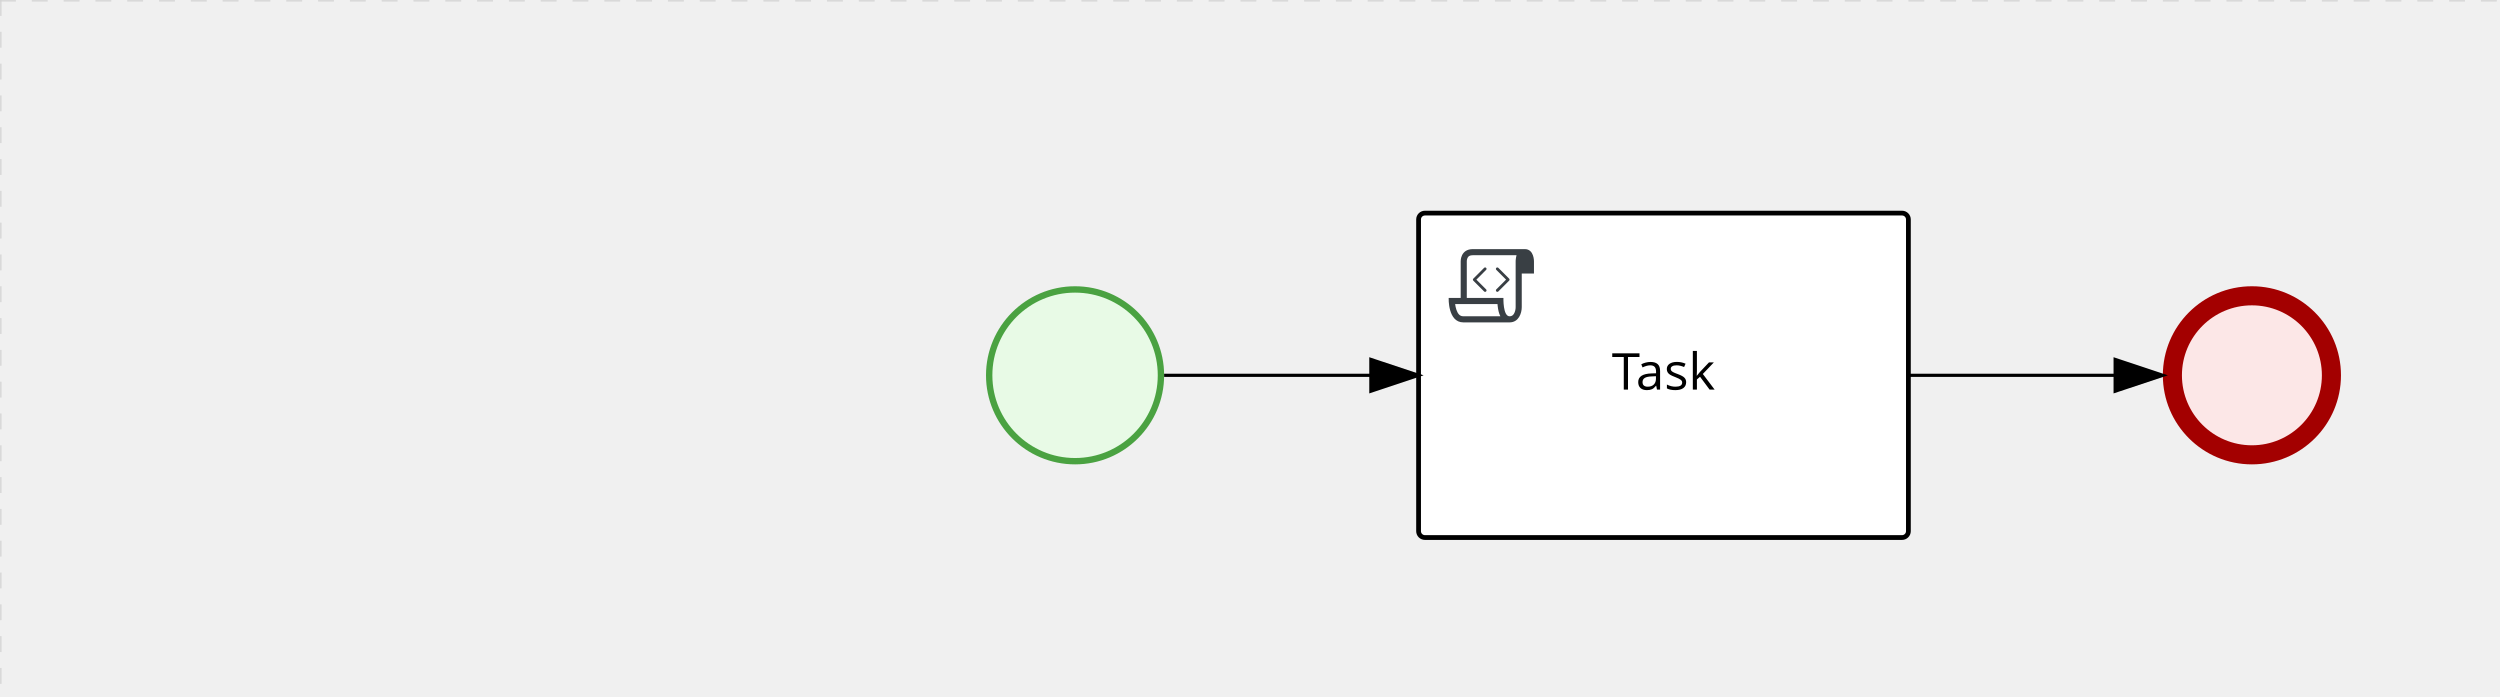
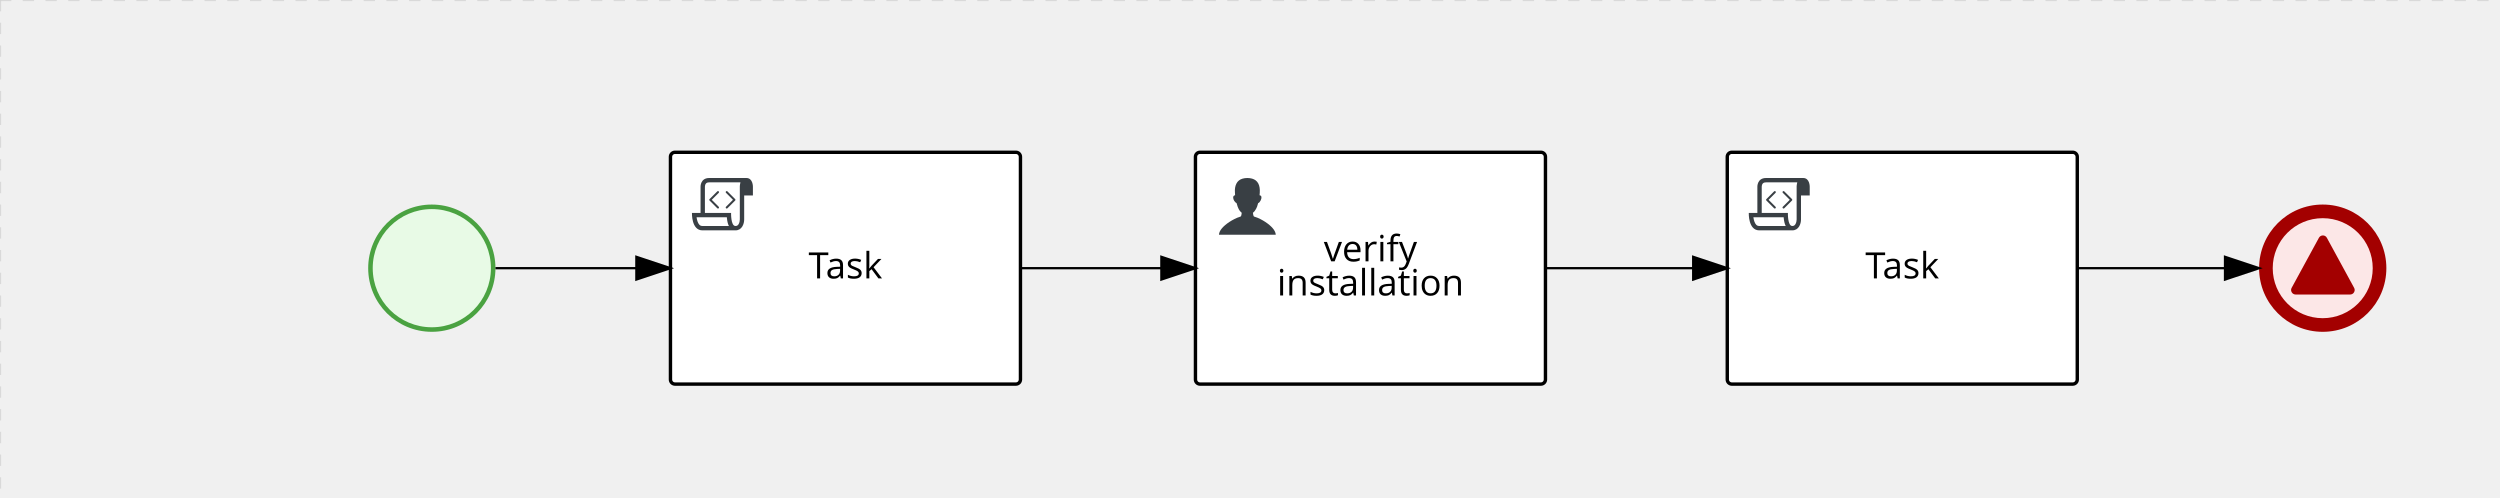
- <svg xmlns="http://www.w3.org/2000/svg" version="1.1" width="786" height="219" viewBox="0 0 786 219">
+ <svg xmlns="http://www.w3.org/2000/svg" version="1.1" width="1100" height="219" viewBox="0 0 1100 219">
  <defs />
  <g transform="matrix(1,0,0,1,0,0)">
    <g>
      <g>
        <g>
          <path fill="none" stroke="#d3d3d3" paint-order="fill stroke markers" d=" M 0 0 L 1200 0" stroke-miterlimit="10" stroke-opacity="0.8" stroke-dasharray="5" />
        </g>
        <g>
          <path fill="none" stroke="#d3d3d3" paint-order="fill stroke markers" d=" M 0 0 L 0 800" stroke-miterlimit="10" stroke-opacity="0.8" stroke-dasharray="5" />
        </g>
      </g>
-       <g id="_89648304-CA71-41D7-B2F0-5BBBB371483B" bpmn2nodeid="_89648304-CA71-41D7-B2F0-5BBBB371483B" transform="matrix(1,0,0,1,446,67)">
+       <g id="_C02F95D7-3B13-4D14-BE3C-79D099B15D26" bpmn2nodeid="_C02F95D7-3B13-4D14-BE3C-79D099B15D26" transform="matrix(1,0,0,1,162,90)">
+         <g>
+           <path fill="none" stroke="none" />
+         </g>
+         <g transform="matrix(0.125,0,0,0.125,0,0)">
+           <g transform="matrix(1,0,0,1,0,0)">
+             <path fill="#e8fae6" stroke="none" id="_C02F95D7-3B13-4D14-BE3C-79D099B15D26?shapeType=BACKGROUND" paint-order="stroke fill markers" d=" M 0 0 M 444 224 C 444 263.9 434.2 300.8 414.4 334.5 C 394.7 368.2 368 394.9 334.4 414.5 C 300.8 434.1 263.9 444 224 444 C 184.1 444 147.2 434.2 113.5 414.4 C 79.8 394.7 53.1 368 33.5 334.4 C 13.9 300.8 4 263.9 4 224 C 4 184.1 13.8 147.2 33.6 113.5 C 53.4 79.8 80.1 53.1 113.6 33.5 C 147.1 13.9 184.1 4 224 4 C 263.9 4 300.8 13.8 334.5 33.6 C 368.2 53.4 394.9 80.1 414.5 113.6 C 434.1 147.1 444 184.1 444 224 Z" />
+           </g>
+           <g>
+             <g transform="matrix(1,0,0,1,0,0)">
+               <g transform="matrix(1,0,0,1,0,0)">
+                 <path fill="rgb(74,162,65)" stroke="none" id="_C02F95D7-3B13-4D14-BE3C-79D099B15D26?shapeType=BORDER&amp;renderType=FILL" paint-order="stroke fill markers" d=" M 0 0 M 224 0 C 100.3 0 0 100.3 0 224 C 0 347.7 100.3 448 224 448 C 347.7 448 448 347.7 448 224 C 448 100.3 347.7 0 224 0 Z M 0 0 M 224 432 C 109.1 432 16 338.9 16 224 C 16 109.1 109.1 16 224 16 C 338.9 16 432 109.1 432 224 C 432 338.9 338.9 432 224 432 Z" />
+               </g>
+             </g>
+           </g>
+         </g>
+         <g transform="matrix(1,0,0,1,28,61)" />
+       </g>
+       <g transform="matrix(1,0,0,1,162,90)" />
+       <g id="_89648304-CA71-41D7-B2F0-5BBBB371483B" bpmn2nodeid="_89648304-CA71-41D7-B2F0-5BBBB371483B" transform="matrix(1,0,0,1,295,67)">
        <g>
          <path fill="none" stroke="none" />
        </g>
        <g transform="matrix(1,0,0,1,0,0)">
          <path fill="#ffffff" stroke="none" id="_89648304-CA71-41D7-B2F0-5BBBB371483B?shapeType=BACKGROUND" paint-order="stroke fill markers" d=" M 2 0 L 152 0 L 152 0 A 2 2 0 0 1 154 2 L 154 100 L 154 100 A 2 2 0 0 1 152 102 L 2 102 L 2 102 A 2 2 0 0 1 0 100 L 0 2 L 0 2 A 2 2 0 0 1 2 0 Z" />
        </g>
        <g transform="matrix(1,0,0,1,0,0)">
          <path fill="none" stroke="rgb(0,0,0)" id="_89648304-CA71-41D7-B2F0-5BBBB371483B?shapeType=BORDER&amp;renderType=STROKE" paint-order="fill stroke markers" d=" M 2 0 L 152 0 L 152 0 A 2 2 0 0 1 154 2 L 154 100 L 154 100 A 2 2 0 0 1 152 102 L 2 102 L 2 102 A 2 2 0 0 1 0 100 L 0 2 L 0 2 A 2 2 0 0 1 2 0 Z" stroke-miterlimit="10" stroke-width="1.5" stroke-dasharray="" />
        </g>
        <g>
          <g transform="matrix(0.06,0,0,0.06,9.4,9.4)">
            <g transform="matrix(1,0,0,1,0,0)">
              <path fill="#393f44" stroke="none" id="_89648304-CA71-41D7-B2F0-5BBBB371483Bundefined" paint-order="stroke fill markers" d=" M 0 0 M 197.3 130.2 C 194.4 127.3 189.6 127.3 186.7 130.2 L 130.2 186.7 C 127.3 189.6 127.3 194.4 130.2 197.3 L 186.7 253.8 C 188.1 255.3 190.1 256 192 256 C 193.9 256 195.9 255.3 197.3 253.7 C 200.2 250.8 200.2 246 197.3 243.1 L 146.2 192 L 197.3 140.8 C 200.2 137.9 200.2 133.1 197.3 130.2 Z" />
            </g>
            <g transform="matrix(1,0,0,1,0,0)">
              <path fill="#393f44" stroke="none" id="_89648304-CA71-41D7-B2F0-5BBBB371483Bundefined" paint-order="stroke fill markers" d=" M 0 0 M 261.3 130.2 C 258.4 127.3 253.6 127.3 250.7 130.2 C 247.8 133.1 247.8 137.9 250.7 140.8 L 301.8 191.9 L 250.7 243 C 247.8 245.9 247.8 250.7 250.7 253.6 C 252.1 255.3 254.1 256 256 256 C 257.9 256 259.9 255.3 261.3 253.8 L 317.8 197.3 C 320.7 194.4 320.7 189.6 317.8 186.7 L 261.3 130.2 Z" />
            </g>
            <g transform="matrix(1,0,0,1,0,0)">
              <path fill="#393f44" stroke="none" id="_89648304-CA71-41D7-B2F0-5BBBB371483Bundefined" paint-order="stroke fill markers" d=" M 0 0 M 400 32 C 400 32 152.8 32 128 32 C 62 32 64 96 64 96 L 64 288 L 1 288 C 1 288 -4 416 78 416 L 320 416 C 368 416 384 368 384 336 C 384 314.2 384 224.4 384 160 L 448 160 L 448 96 C 448 96 449 32 400 32 Z M 0 0 M 78 383.9 C 68.5 383.9 61.6 381.1 55.5 374.9 C 43.4 362.4 37.5 339.6 34.9 320 L 256.9 320 C 257.1 322.7 257.3 325.4 257.6 328.2 C 260 351.6 264.7 370.1 271.9 383.9 L 78 383.9 L 78 383.9 Z M 0 0 M 352 336 C 352 345.9 349.6 360.3 342.9 371 C 337.2 380.1 330.4 384 320 384 C 285 384 288 288 288 288 L 96 288 L 96 96 L 96 95.9 L 96 95.1 C 96 90.6 97.6 78.3 104.7 71.2 C 106.5 69.4 111.9 64 128 64 L 356.5 64 C 354.4 72.8 352.8 81.8 352.2 89.9 C 352.2 90.5 352.1 91.1 352.1 91.7 C 352.1 92 352.1 92.3 352.1 92.6 C 352 94.8 352 96 352 96 L 352 160 L 352 336 Z" />
            </g>
          </g>
        </g>
        <g transform="matrix(1,0,0,1,60.75,43.5)">
          <text fill="#000000" stroke="none" font-family="Open Sans" font-size="12pt" font-style="normal" font-weight="normal" text-decoration="normal" x="16.25" y="12" text-anchor="middle" dominant-baseline="alphabetic">Task</text>
        </g>
      </g>
-       <g id="_3FFAD159-DA43-4729-B3C8-81D63CF34ED3" bpmn2nodeid="_3FFAD159-DA43-4729-B3C8-81D63CF34ED3" transform="matrix(1,0,0,1,680,90)">
+       <g id="_A2D5EFF4-2002-4746-9250-A83807286AB1" bpmn2nodeid="_A2D5EFF4-2002-4746-9250-A83807286AB1">
+         <g>
+           <path fill="none" stroke="#000000" paint-order="fill stroke markers" d=" M 218 118 L 280 118" stroke-miterlimit="10" stroke-dasharray="" />
+         </g>
+         <g transform="matrix(1,0,0,1,218,118)" />
+         <g transform="matrix(6.123233995736766e-17,1,-1,6.123233995736766e-17,295,113)">
+           <path fill="#000000" stroke="#000000" paint-order="fill stroke markers" d=" M 10 15 L 0 15 L 5 0 Z" stroke-miterlimit="10" stroke-dasharray="" />
+         </g>
+         <g transform="matrix(1,0,0,1,218,108)" />
+       </g>
+       <g transform="matrix(1,0,0,1,295,67)" />
+       <g id="_3FFAD159-DA43-4729-B3C8-81D63CF34ED3" bpmn2nodeid="_3FFAD159-DA43-4729-B3C8-81D63CF34ED3" transform="matrix(1,0,0,1,588,90)">
        <g>
          <path fill="none" stroke="none" />
        </g>
        <g transform="matrix(0.125,0,0,0.125,0,0)">
          <g transform="matrix(1,0,0,1,0,0)">
            <path fill="#fce7e7" stroke="none" id="_3FFAD159-DA43-4729-B3C8-81D63CF34ED3?shapeType=BACKGROUND" paint-order="stroke fill markers" d=" M 0 0 M 444 224 C 444 263.9 434.2 300.8 414.4 334.5 C 394.7 368.2 368 394.9 334.4 414.5 C 300.8 434.1 263.9 444 224 444 C 184.1 444 147.2 434.2 113.5 414.4 C 79.8 394.7 53.1 368 33.5 334.4 C 13.9 300.8 4 263.9 4 224 C 4 184.1 13.8 147.2 33.6 113.5 C 53.4 79.8 80.1 53.1 113.6 33.5 C 147.1 13.9 184.1 4 224 4 C 263.9 4 300.8 13.8 334.5 33.6 C 368.2 53.4 394.9 80.1 414.5 113.6 C 434.1 147.1 444 184.1 444 224 Z" />
          </g>
          <g>
            <g transform="matrix(1,0,0,1,0,0)">
              <g transform="matrix(1,0,0,1,0,0)">
-                 <path fill="#a30000" stroke="none" id="_3FFAD159-DA43-4729-B3C8-81D63CF34ED3?shapeType=BORDER&amp;renderType=FILL" paint-order="stroke fill markers" d=" M 0 0 M 224 0 C 100.3 0 0 100.3 0 224 C 0 347.7 100.3 448 224 448 C 347.7 448 448 347.7 448 224 C 448 100.3 347.7 0 224 0 Z M 0 0 M 224 400 C 126.8 400 48 321.2 48 224 C 48 126.8 126.8 48 224 48 C 321.2 48 400 126.8 400 224 C 400 321.2 321.2 400 224 400 Z" />
+                 <path fill="rgb(255,0,0)" stroke="none" id="_3FFAD159-DA43-4729-B3C8-81D63CF34ED3?shapeType=BORDER&amp;renderType=FILL" paint-order="stroke fill markers" d=" M 0 0 M 224 0 C 100.3 0 0 100.3 0 224 C 0 347.7 100.3 448 224 448 C 347.7 448 448 347.7 448 224 C 448 100.3 347.7 0 224 0 Z M 0 0 M 224 400 C 126.8 400 48 321.2 48 224 C 48 126.8 126.8 48 224 48 C 321.2 48 400 126.8 400 224 C 400 321.2 321.2 400 224 400 Z" />
              </g>
            </g>
          </g>
        </g>
        <g transform="matrix(1,0,0,1,28,61)" />
      </g>
-       <g id="_C02F95D7-3B13-4D14-BE3C-79D099B15D26" bpmn2nodeid="_C02F95D7-3B13-4D14-BE3C-79D099B15D26" transform="matrix(1,0,0,1,310,90)">
+       <g transform="matrix(1,0,0,1,588,90)" />
+       <g id="_35B3F656-324A-4CC8-B4A5-04A125E39738" bpmn2nodeid="_35B3F656-324A-4CC8-B4A5-04A125E39738" transform="matrix(1,0,0,1,526,67)">
+         <g>
+           <path fill="none" stroke="none" />
+         </g>
+         <g transform="matrix(1,0,0,1,0,0)">
+           <path fill="#ffffff" stroke="none" id="_35B3F656-324A-4CC8-B4A5-04A125E39738?shapeType=BACKGROUND" paint-order="stroke fill markers" d=" M 2 0 L 152 0 L 152 0 A 2 2 0 0 1 154 2 L 154 100 L 154 100 A 2 2 0 0 1 152 102 L 2 102 L 2 102 A 2 2 0 0 1 0 100 L 0 2 L 0 2 A 2 2 0 0 1 2 0 Z" />
+         </g>
+         <g transform="matrix(1,0,0,1,0,0)">
+           <path fill="none" stroke="rgb(0,0,0)" id="_35B3F656-324A-4CC8-B4A5-04A125E39738?shapeType=BORDER&amp;renderType=STROKE" paint-order="fill stroke markers" d=" M 2 0 L 152 0 L 152 0 A 2 2 0 0 1 154 2 L 154 100 L 154 100 A 2 2 0 0 1 152 102 L 2 102 L 2 102 A 2 2 0 0 1 0 100 L 0 2 L 0 2 A 2 2 0 0 1 2 0 Z" stroke-miterlimit="10" stroke-width="1.5" stroke-dasharray="" />
+         </g>
+         <g>
+           <g transform="matrix(0.06,0,0,0.06,9.4,9.4)">
+             <g transform="matrix(1,0,0,1,0,0)">
+               <path fill="#393f44" stroke="none" id="_35B3F656-324A-4CC8-B4A5-04A125E39738undefined" paint-order="stroke fill markers" d=" M 0 0 M 16 445.21 C 16 440.869 18.784 431.129 22.001 424.217 C 35.768 394.64 77.283 359.28 129 333.084 C 144.516 325.224 157.347 319.964 167.807 317.174 C 171.932 316.074 175.729 314.414 176.525 313.363 C 178.894 310.234 180.914 302.908 181.727 294.5 L 182.5 286.5 L 178.507 283.455 C 166.303 274.146 154.284 251.678 148.04 226.5 C 145.611 216.707 145.056 215.462 142.984 215.158 C 141.703 214.97 138.083 212.243 134.939 209.099 C 123.233 197.393 116.891 177.376 121.44 166.49 C 123.002 162.751 128.155 159.01 131.75 159.004 C 134.448 159 134.471 158.603 132.914 138.788 C 130.927 113.496 134.279 92.265 143.132 74.076 C 152.232 55.38 167.569 42.882 189.049 36.66 C 210.203 30.532 237.797 30.532 258.951 36.66 C 300.042 48.563 318.958 83.806 314.955 141 C 314.32 150.075 313.624 157.788 313.409 158.14 C 313.194 158.493 314.575 159.073 316.479 159.43 C 328.929 161.766 330.986 177.018 321.496 196.621 C 316.903 206.109 309.357 214.508 304.817 215.185 C 303.023 215.453 302.293 217.146 299.943 226.5 C 296.659 239.567 294.474 245.305 287.948 257.995 C 282.491 268.606 273.035 281.109 268.108 284.229 L 264.871 286.278 L 265.518 292.889 C 266.345 301.33 268.639 309.871 270.877 312.837 C 272.067 314.415 275.002 315.79 280.063 317.139 C 291.069 320.075 303.617 325.274 321 334.102 C 369.815 358.891 410.848 393.758 425.032 422.5 C 429.07 430.682 432 440.232 432 445.21 L 432 448 L 224 448 L 16 448 L 16 445.21 Z" />
+             </g>
+           </g>
+         </g>
+         <g transform="matrix(1,0,0,1,4.04,13.68)">
+           <g transform="matrix(0.04,0,0,0.04,63.36,69.12)">
+             <g transform="matrix(1,0,0,1,0,0)">
+               <path fill="none" stroke="none" />
+             </g>
+             <g transform="matrix(1,0,0,1,0,0)">
+               <path fill="none" stroke="none" />
+             </g>
+           </g>
+         </g>
+         <g transform="matrix(1,0,0,1,35.89062,36)">
+           <text fill="#000000" stroke="none" font-family="Open Sans" font-size="12pt" font-style="normal" font-weight="normal" text-decoration="normal" x="41.109" y="12" text-anchor="middle" dominant-baseline="alphabetic">    verify      </text>
+           <text fill="#000000" stroke="none" font-family="Open Sans" font-size="12pt" font-style="normal" font-weight="normal" text-decoration="normal" x="41.109" y="27" text-anchor="middle" dominant-baseline="alphabetic">installation</text>
+         </g>
+       </g>
+       <g id="_496A2689-4BB0-4662-BB79-CE59A47063C2" bpmn2nodeid="_496A2689-4BB0-4662-BB79-CE59A47063C2">
+         <g>
+           <path fill="none" stroke="#000000" paint-order="fill stroke markers" d=" M 449 118 L 511 118" stroke-miterlimit="10" stroke-dasharray="" />
+         </g>
+         <g transform="matrix(1,0,0,1,449,118)" />
+         <g transform="matrix(6.123233995736766e-17,1,-1,6.123233995736766e-17,526,113)">
+           <path fill="#000000" stroke="#000000" paint-order="fill stroke markers" d=" M 10 15 L 0 15 L 5 0 Z" stroke-miterlimit="10" stroke-dasharray="" />
+         </g>
+         <g transform="matrix(1,0,0,1,449,108)" />
+       </g>
+       <g transform="matrix(1,0,0,1,526,67)" />
+       <g id="_F42D318F-D660-4350-8B79-06AA3E48B3A3" bpmn2nodeid="_F42D318F-D660-4350-8B79-06AA3E48B3A3" transform="matrix(1,0,0,1,994,90)">
        <g>
          <path fill="none" stroke="none" />
        </g>
        <g transform="matrix(0.125,0,0,0.125,0,0)">
          <g transform="matrix(1,0,0,1,0,0)">
-             <path fill="#e8fae6" stroke="none" id="_C02F95D7-3B13-4D14-BE3C-79D099B15D26?shapeType=BACKGROUND" paint-order="stroke fill markers" d=" M 0 0 M 444 224 C 444 263.9 434.2 300.8 414.4 334.5 C 394.7 368.2 368 394.9 334.4 414.5 C 300.8 434.1 263.9 444 224 444 C 184.1 444 147.2 434.2 113.5 414.4 C 79.8 394.7 53.1 368 33.5 334.4 C 13.9 300.8 4 263.9 4 224 C 4 184.1 13.8 147.2 33.6 113.5 C 53.4 79.8 80.1 53.1 113.6 33.5 C 147.1 13.9 184.1 4 224 4 C 263.9 4 300.8 13.8 334.5 33.6 C 368.2 53.4 394.9 80.1 414.5 113.6 C 434.1 147.1 444 184.1 444 224 Z" />
-           </g>
-           <g>
-             <g transform="matrix(1,0,0,1,0,0)">
-               <g transform="matrix(1,0,0,1,0,0)">
-                 <path fill="#4aa241" stroke="none" id="_C02F95D7-3B13-4D14-BE3C-79D099B15D26?shapeType=BORDER&amp;renderType=FILL" paint-order="stroke fill markers" d=" M 0 0 M 224 0 C 100.3 0 0 100.3 0 224 C 0 347.7 100.3 448 224 448 C 347.7 448 448 347.7 448 224 C 448 100.3 347.7 0 224 0 Z M 0 0 M 224 432 C 109.1 432 16 338.9 16 224 C 16 109.1 109.1 16 224 16 C 338.9 16 432 109.1 432 224 C 432 338.9 338.9 432 224 432 Z" />
+             <path fill="#fce7e7" stroke="none" id="_F42D318F-D660-4350-8B79-06AA3E48B3A3?shapeType=BACKGROUND" paint-order="stroke fill markers" d=" M 0 0 M 444 224 C 444 263.9 434.2 300.8 414.4 334.5 C 394.7 368.2 368 394.9 334.4 414.5 C 300.8 434.1 263.9 444 224 444 C 184.1 444 147.2 434.2 113.5 414.4 C 79.8 394.7 53.1 368 33.5 334.4 C 13.9 300.8 4 263.9 4 224 C 4 184.1 13.8 147.2 33.6 113.5 C 53.4 79.8 80.1 53.1 113.6 33.5 C 147.1 13.9 184.1 4 224 4 C 263.9 4 300.8 13.8 334.5 33.6 C 368.2 53.4 394.9 80.1 414.5 113.6 C 434.1 147.1 444 184.1 444 224 Z" />
+           </g>
+           <g>
+             <g transform="matrix(1,0,0,1,0,0)">
+               <g transform="matrix(1,0,0,1,0,0)">
+                 <path fill="rgb(163,0,0)" stroke="none" id="_F42D318F-D660-4350-8B79-06AA3E48B3A3?shapeType=BORDER&amp;renderType=FILL" paint-order="stroke fill markers" d=" M 0 0 M 224 0 C 100.3 0 0 100.3 0 224 C 0 347.7 100.3 448 224 448 C 347.7 448 448 347.7 448 224 C 448 100.3 347.7 0 224 0 Z M 0 0 M 224 400 C 126.8 400 48 321.2 48 224 C 48 126.8 126.8 48 224 48 C 321.2 48 400 126.8 400 224 C 400 321.2 321.2 400 224 400 Z" />
+               </g>
+             </g>
+           </g>
+           <g>
+             <g transform="matrix(1,0,0,1,0,0)">
+               <g transform="matrix(1,0,0,1,0,0)">
+                 <path fill="#a30000" stroke="none" id="_F42D318F-D660-4350-8B79-06AA3E48B3A3undefined" paint-order="stroke fill markers" d=" M 0 0 M 224.6 108.7 C 221.7 108.7 219 109.5 216.5 110.9 C 214 112.3 212.1 114.5 210.6 117 L 114.7 293 C 111.8 298.2 111.9 303.5 114.9 308.8 C 116.3 311.2 118.2 313.2 120.7 314.6 C 123.1 316 125.8 316.7 128.7 316.7 L 320.5 316.7 C 323.4 316.7 325.9 316 328.4 314.6 C 330.9 313.2 332.8 311.3 334.2 308.8 C 337.3 303.6 337.3 298.3 334.4 293 L 238.5 117 C 237.1 114.4 235.2 112.4 232.7 110.9 C 230.2 109.4 227.5 108.7 224.6 108.7 L 224.6 108.7 Z" />
              </g>
            </g>
          </g>
        </g>
        <g transform="matrix(1,0,0,1,28,61)" />
      </g>
-       <g id="_A2D5EFF4-2002-4746-9250-A83807286AB1" bpmn2nodeid="_A2D5EFF4-2002-4746-9250-A83807286AB1">
-         <g>
-           <path fill="none" stroke="#000000" paint-order="fill stroke markers" d=" M 366 118 L 431 118" stroke-miterlimit="10" stroke-dasharray="" />
-         </g>
-         <g transform="matrix(1,0,0,1,366,118)" />
-         <g transform="matrix(6.123233995736766e-17,1,-1,6.123233995736766e-17,446,113)">
-           <path fill="#000000" stroke="#000000" paint-order="fill stroke markers" d=" M 10 15 L 0 15 L 5 0 Z" stroke-miterlimit="10" stroke-dasharray="" />
-         </g>
-         <g transform="matrix(1,0,0,1,366,108)" />
-       </g>
-       <g id="_84D864EC-646D-4D0B-A985-16D08B29C659" bpmn2nodeid="_84D864EC-646D-4D0B-A985-16D08B29C659">
-         <g>
-           <path fill="none" stroke="#000000" paint-order="fill stroke markers" d=" M 600 118 L 665 118" stroke-miterlimit="10" stroke-dasharray="" />
-         </g>
-         <g transform="matrix(1,0,0,1,600,118)" />
-         <g transform="matrix(6.123233995736766e-17,1,-1,6.123233995736766e-17,680,113)">
-           <path fill="#000000" stroke="#000000" paint-order="fill stroke markers" d=" M 10 15 L 0 15 L 5 0 Z" stroke-miterlimit="10" stroke-dasharray="" />
-         </g>
-         <g transform="matrix(1,0,0,1,600,108)" />
-       </g>
-       <g transform="matrix(1,0,0,1,680,90)" />
-       <g transform="matrix(1,0,0,1,310,90)" />
-       <g transform="matrix(1,0,0,1,446,67)" />
+       <g transform="matrix(1,0,0,1,994,90)" />
+       <g id="_733D82BD-031D-49BA-8454-88343CD8F29A" bpmn2nodeid="_733D82BD-031D-49BA-8454-88343CD8F29A" transform="matrix(1,0,0,1,760,67)">
+         <g>
+           <path fill="none" stroke="none" />
+         </g>
+         <g transform="matrix(1,0,0,1,0,0)">
+           <path fill="#ffffff" stroke="none" id="_733D82BD-031D-49BA-8454-88343CD8F29A?shapeType=BACKGROUND" paint-order="stroke fill markers" d=" M 2 0 L 152 0 L 152 0 A 2 2 0 0 1 154 2 L 154 100 L 154 100 A 2 2 0 0 1 152 102 L 2 102 L 2 102 A 2 2 0 0 1 0 100 L 0 2 L 0 2 A 2 2 0 0 1 2 0 Z" />
+         </g>
+         <g transform="matrix(1,0,0,1,0,0)">
+           <path fill="none" stroke="rgb(0,0,0)" id="_733D82BD-031D-49BA-8454-88343CD8F29A?shapeType=BORDER&amp;renderType=STROKE" paint-order="fill stroke markers" d=" M 2 0 L 152 0 L 152 0 A 2 2 0 0 1 154 2 L 154 100 L 154 100 A 2 2 0 0 1 152 102 L 2 102 L 2 102 A 2 2 0 0 1 0 100 L 0 2 L 0 2 A 2 2 0 0 1 2 0 Z" stroke-miterlimit="10" stroke-width="1.5" stroke-dasharray="" />
+         </g>
+         <g>
+           <g transform="matrix(0.06,0,0,0.06,9.4,9.4)">
+             <g transform="matrix(1,0,0,1,0,0)">
+               <path fill="#393f44" stroke="none" id="_733D82BD-031D-49BA-8454-88343CD8F29Aundefined" paint-order="stroke fill markers" d=" M 0 0 M 197.3 130.2 C 194.4 127.3 189.6 127.3 186.7 130.2 L 130.2 186.7 C 127.3 189.6 127.3 194.4 130.2 197.3 L 186.7 253.8 C 188.1 255.3 190.1 256 192 256 C 193.9 256 195.9 255.3 197.3 253.7 C 200.2 250.8 200.2 246 197.3 243.1 L 146.2 192 L 197.3 140.8 C 200.2 137.9 200.2 133.1 197.3 130.2 Z" />
+             </g>
+             <g transform="matrix(1,0,0,1,0,0)">
+               <path fill="#393f44" stroke="none" id="_733D82BD-031D-49BA-8454-88343CD8F29Aundefined" paint-order="stroke fill markers" d=" M 0 0 M 261.3 130.2 C 258.4 127.3 253.6 127.3 250.7 130.2 C 247.8 133.1 247.8 137.9 250.7 140.8 L 301.8 191.9 L 250.7 243 C 247.8 245.9 247.8 250.7 250.7 253.6 C 252.1 255.3 254.1 256 256 256 C 257.9 256 259.9 255.3 261.3 253.8 L 317.8 197.3 C 320.7 194.4 320.7 189.6 317.8 186.7 L 261.3 130.2 Z" />
+             </g>
+             <g transform="matrix(1,0,0,1,0,0)">
+               <path fill="#393f44" stroke="none" id="_733D82BD-031D-49BA-8454-88343CD8F29Aundefined" paint-order="stroke fill markers" d=" M 0 0 M 400 32 C 400 32 152.8 32 128 32 C 62 32 64 96 64 96 L 64 288 L 1 288 C 1 288 -4 416 78 416 L 320 416 C 368 416 384 368 384 336 C 384 314.2 384 224.4 384 160 L 448 160 L 448 96 C 448 96 449 32 400 32 Z M 0 0 M 78 383.9 C 68.5 383.9 61.6 381.1 55.5 374.9 C 43.4 362.4 37.5 339.6 34.9 320 L 256.9 320 C 257.1 322.7 257.3 325.4 257.6 328.2 C 260 351.6 264.7 370.1 271.9 383.9 L 78 383.9 L 78 383.9 Z M 0 0 M 352 336 C 352 345.9 349.6 360.3 342.9 371 C 337.2 380.1 330.4 384 320 384 C 285 384 288 288 288 288 L 96 288 L 96 96 L 96 95.9 L 96 95.1 C 96 90.6 97.6 78.3 104.7 71.2 C 106.5 69.4 111.9 64 128 64 L 356.5 64 C 354.4 72.8 352.8 81.8 352.2 89.9 C 352.2 90.5 352.1 91.1 352.1 91.7 C 352.1 92 352.1 92.3 352.1 92.6 C 352 94.8 352 96 352 96 L 352 160 L 352 336 Z" />
+             </g>
+           </g>
+         </g>
+         <g transform="matrix(1,0,0,1,60.75,43.5)">
+           <text fill="#000000" stroke="none" font-family="Open Sans" font-size="12pt" font-style="normal" font-weight="normal" text-decoration="normal" x="16.25" y="12" text-anchor="middle" dominant-baseline="alphabetic">Task</text>
+         </g>
+       </g>
+       <g id="_13FB8373-CFA9-416D-8D35-039FD46C62AB" bpmn2nodeid="_13FB8373-CFA9-416D-8D35-039FD46C62AB">
+         <g>
+           <path fill="none" stroke="#000000" paint-order="fill stroke markers" d=" M 680 118 L 745 118" stroke-miterlimit="10" stroke-dasharray="" />
+         </g>
+         <g transform="matrix(1,0,0,1,680,118)" />
+         <g transform="matrix(6.123233995736766e-17,1,-1,6.123233995736766e-17,760,113)">
+           <path fill="#000000" stroke="#000000" paint-order="fill stroke markers" d=" M 10 15 L 0 15 L 5 0 Z" stroke-miterlimit="10" stroke-dasharray="" />
+         </g>
+         <g transform="matrix(1,0,0,1,680,108)" />
+       </g>
+       <g id="_20E5087A-CF65-450F-99CC-EF53B4665704" bpmn2nodeid="_20E5087A-CF65-450F-99CC-EF53B4665704">
+         <g>
+           <path fill="none" stroke="#000000" paint-order="fill stroke markers" d=" M 914 118 L 979 118" stroke-miterlimit="10" stroke-dasharray="" />
+         </g>
+         <g transform="matrix(1,0,0,1,914,118)" />
+         <g transform="matrix(6.123233995736766e-17,1,-1,6.123233995736766e-17,994,113)">
+           <path fill="#000000" stroke="#000000" paint-order="fill stroke markers" d=" M 10 15 L 0 15 L 5 0 Z" stroke-miterlimit="10" stroke-dasharray="" />
+         </g>
+         <g transform="matrix(1,0,0,1,914,108)" />
+       </g>
+       <g transform="matrix(1,0,0,1,760,67)" />
    </g>
  </g>
</svg>
